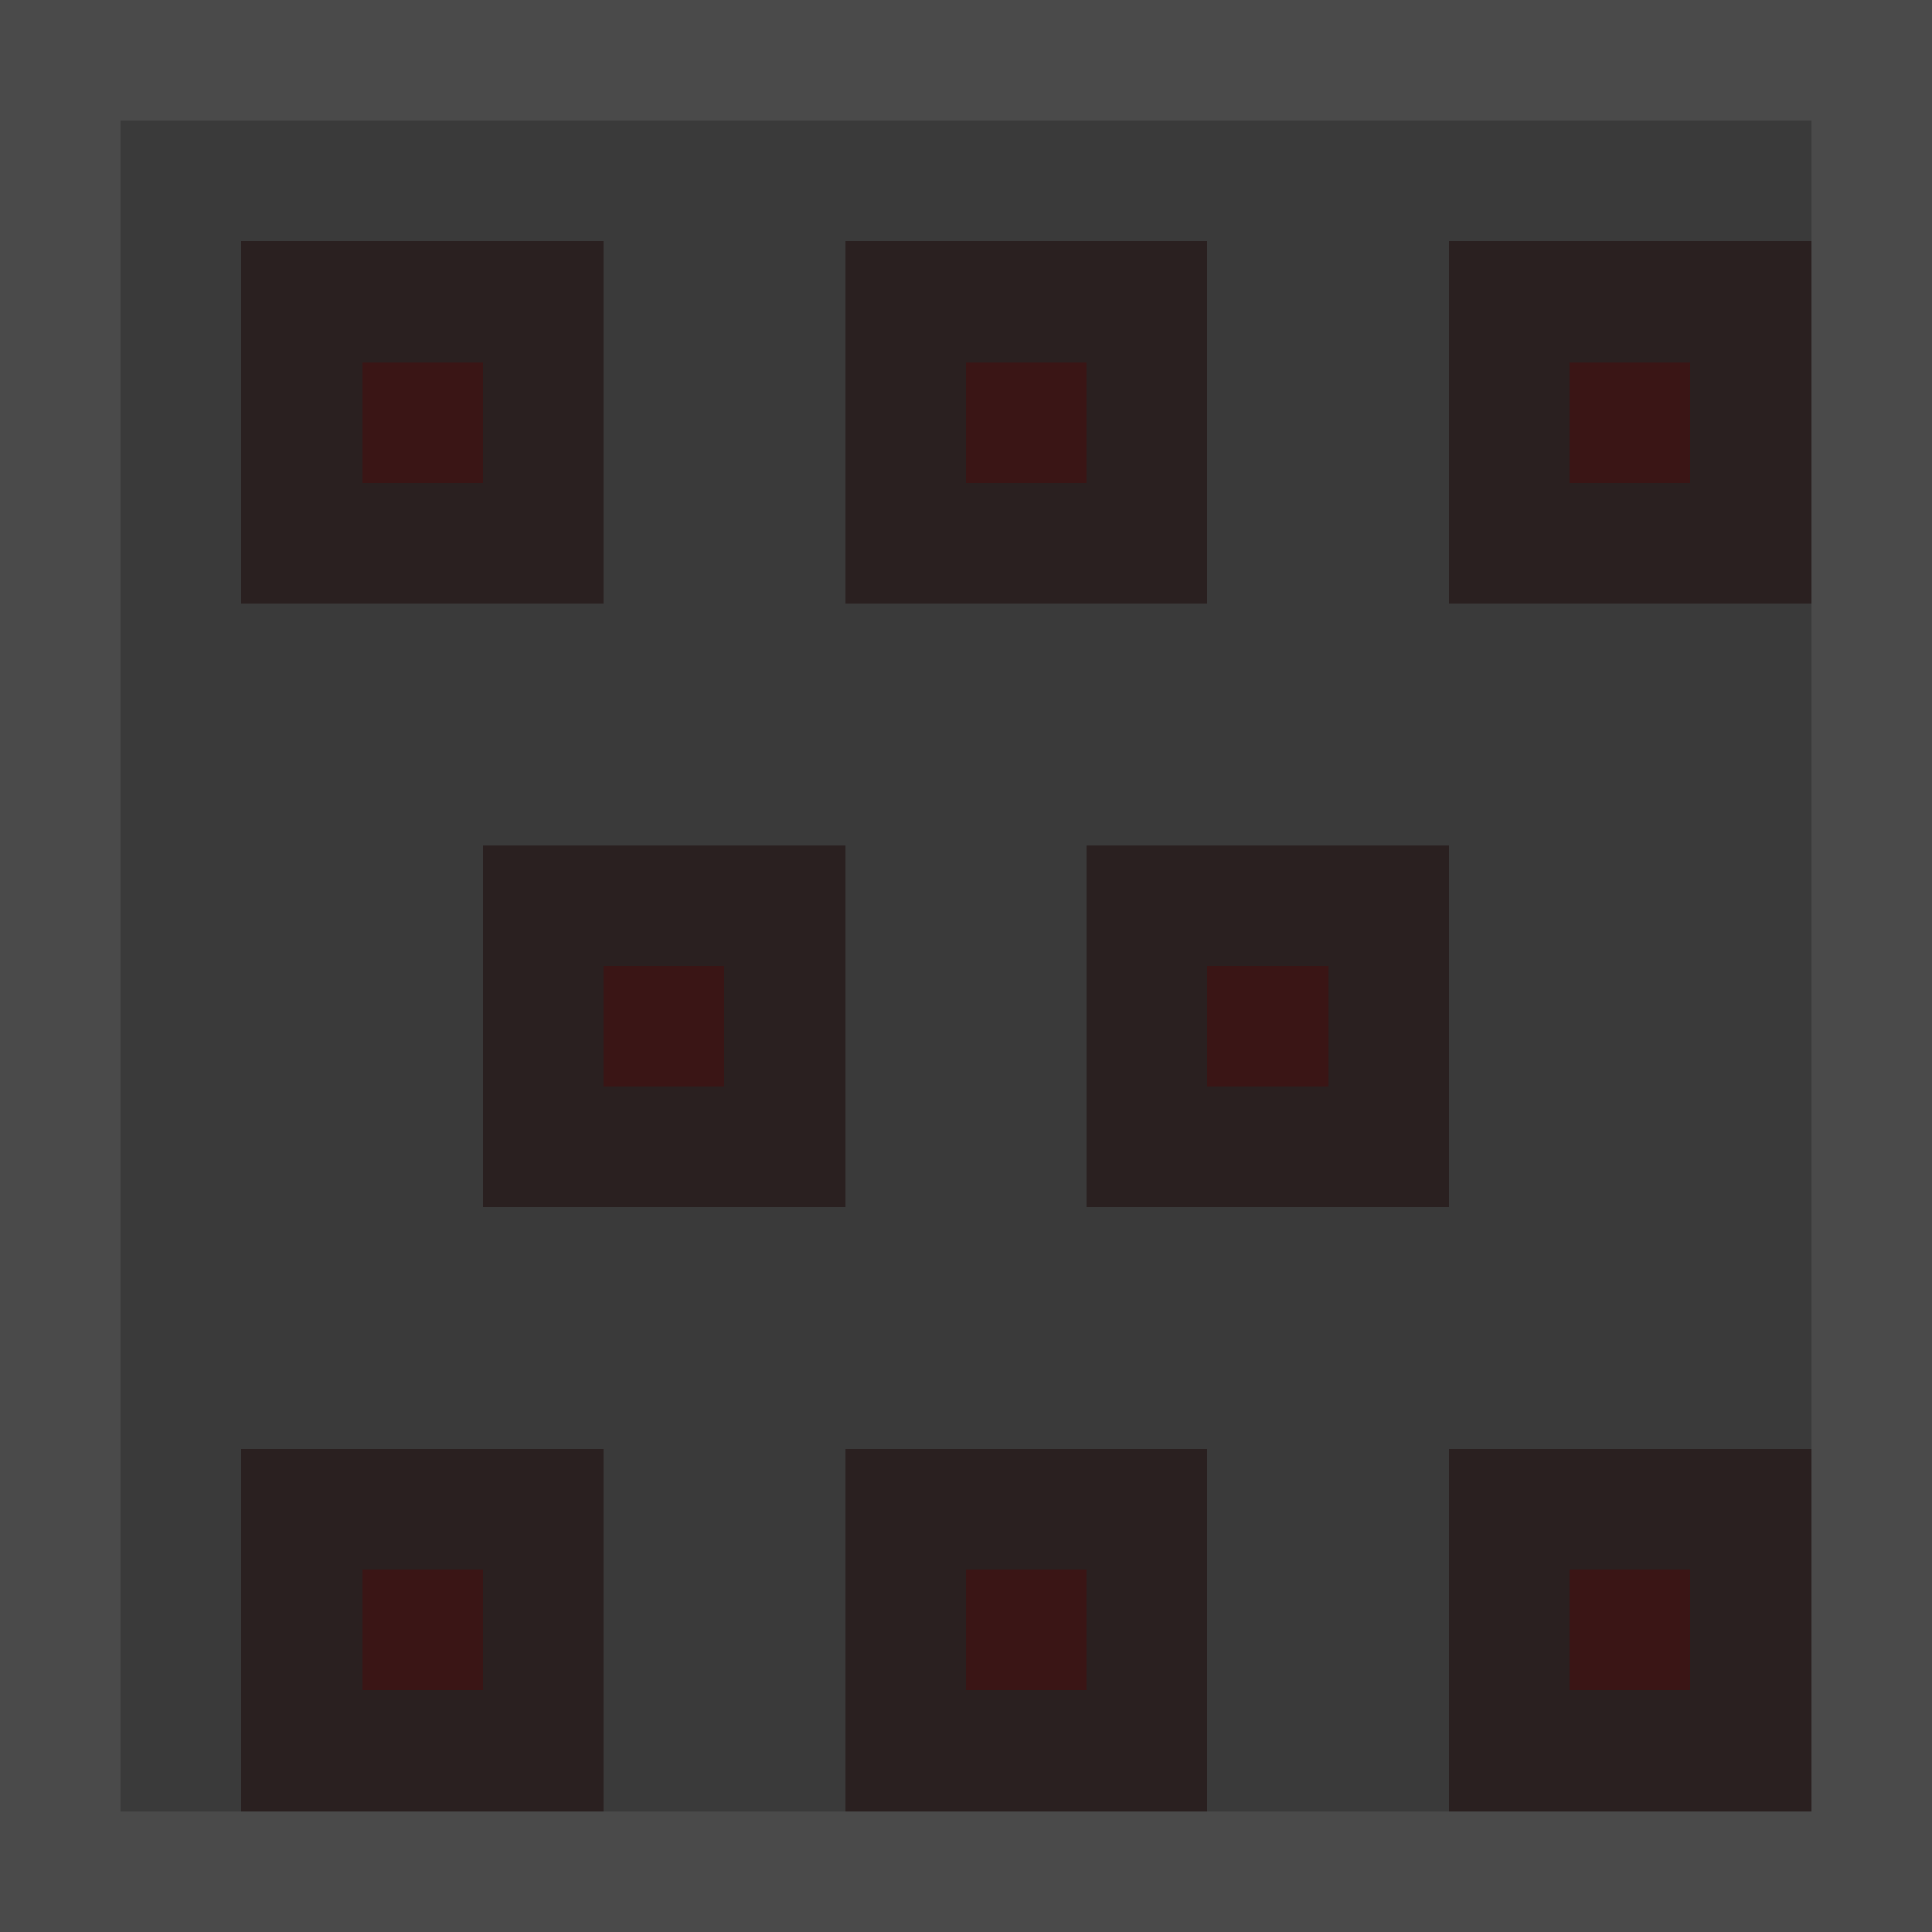
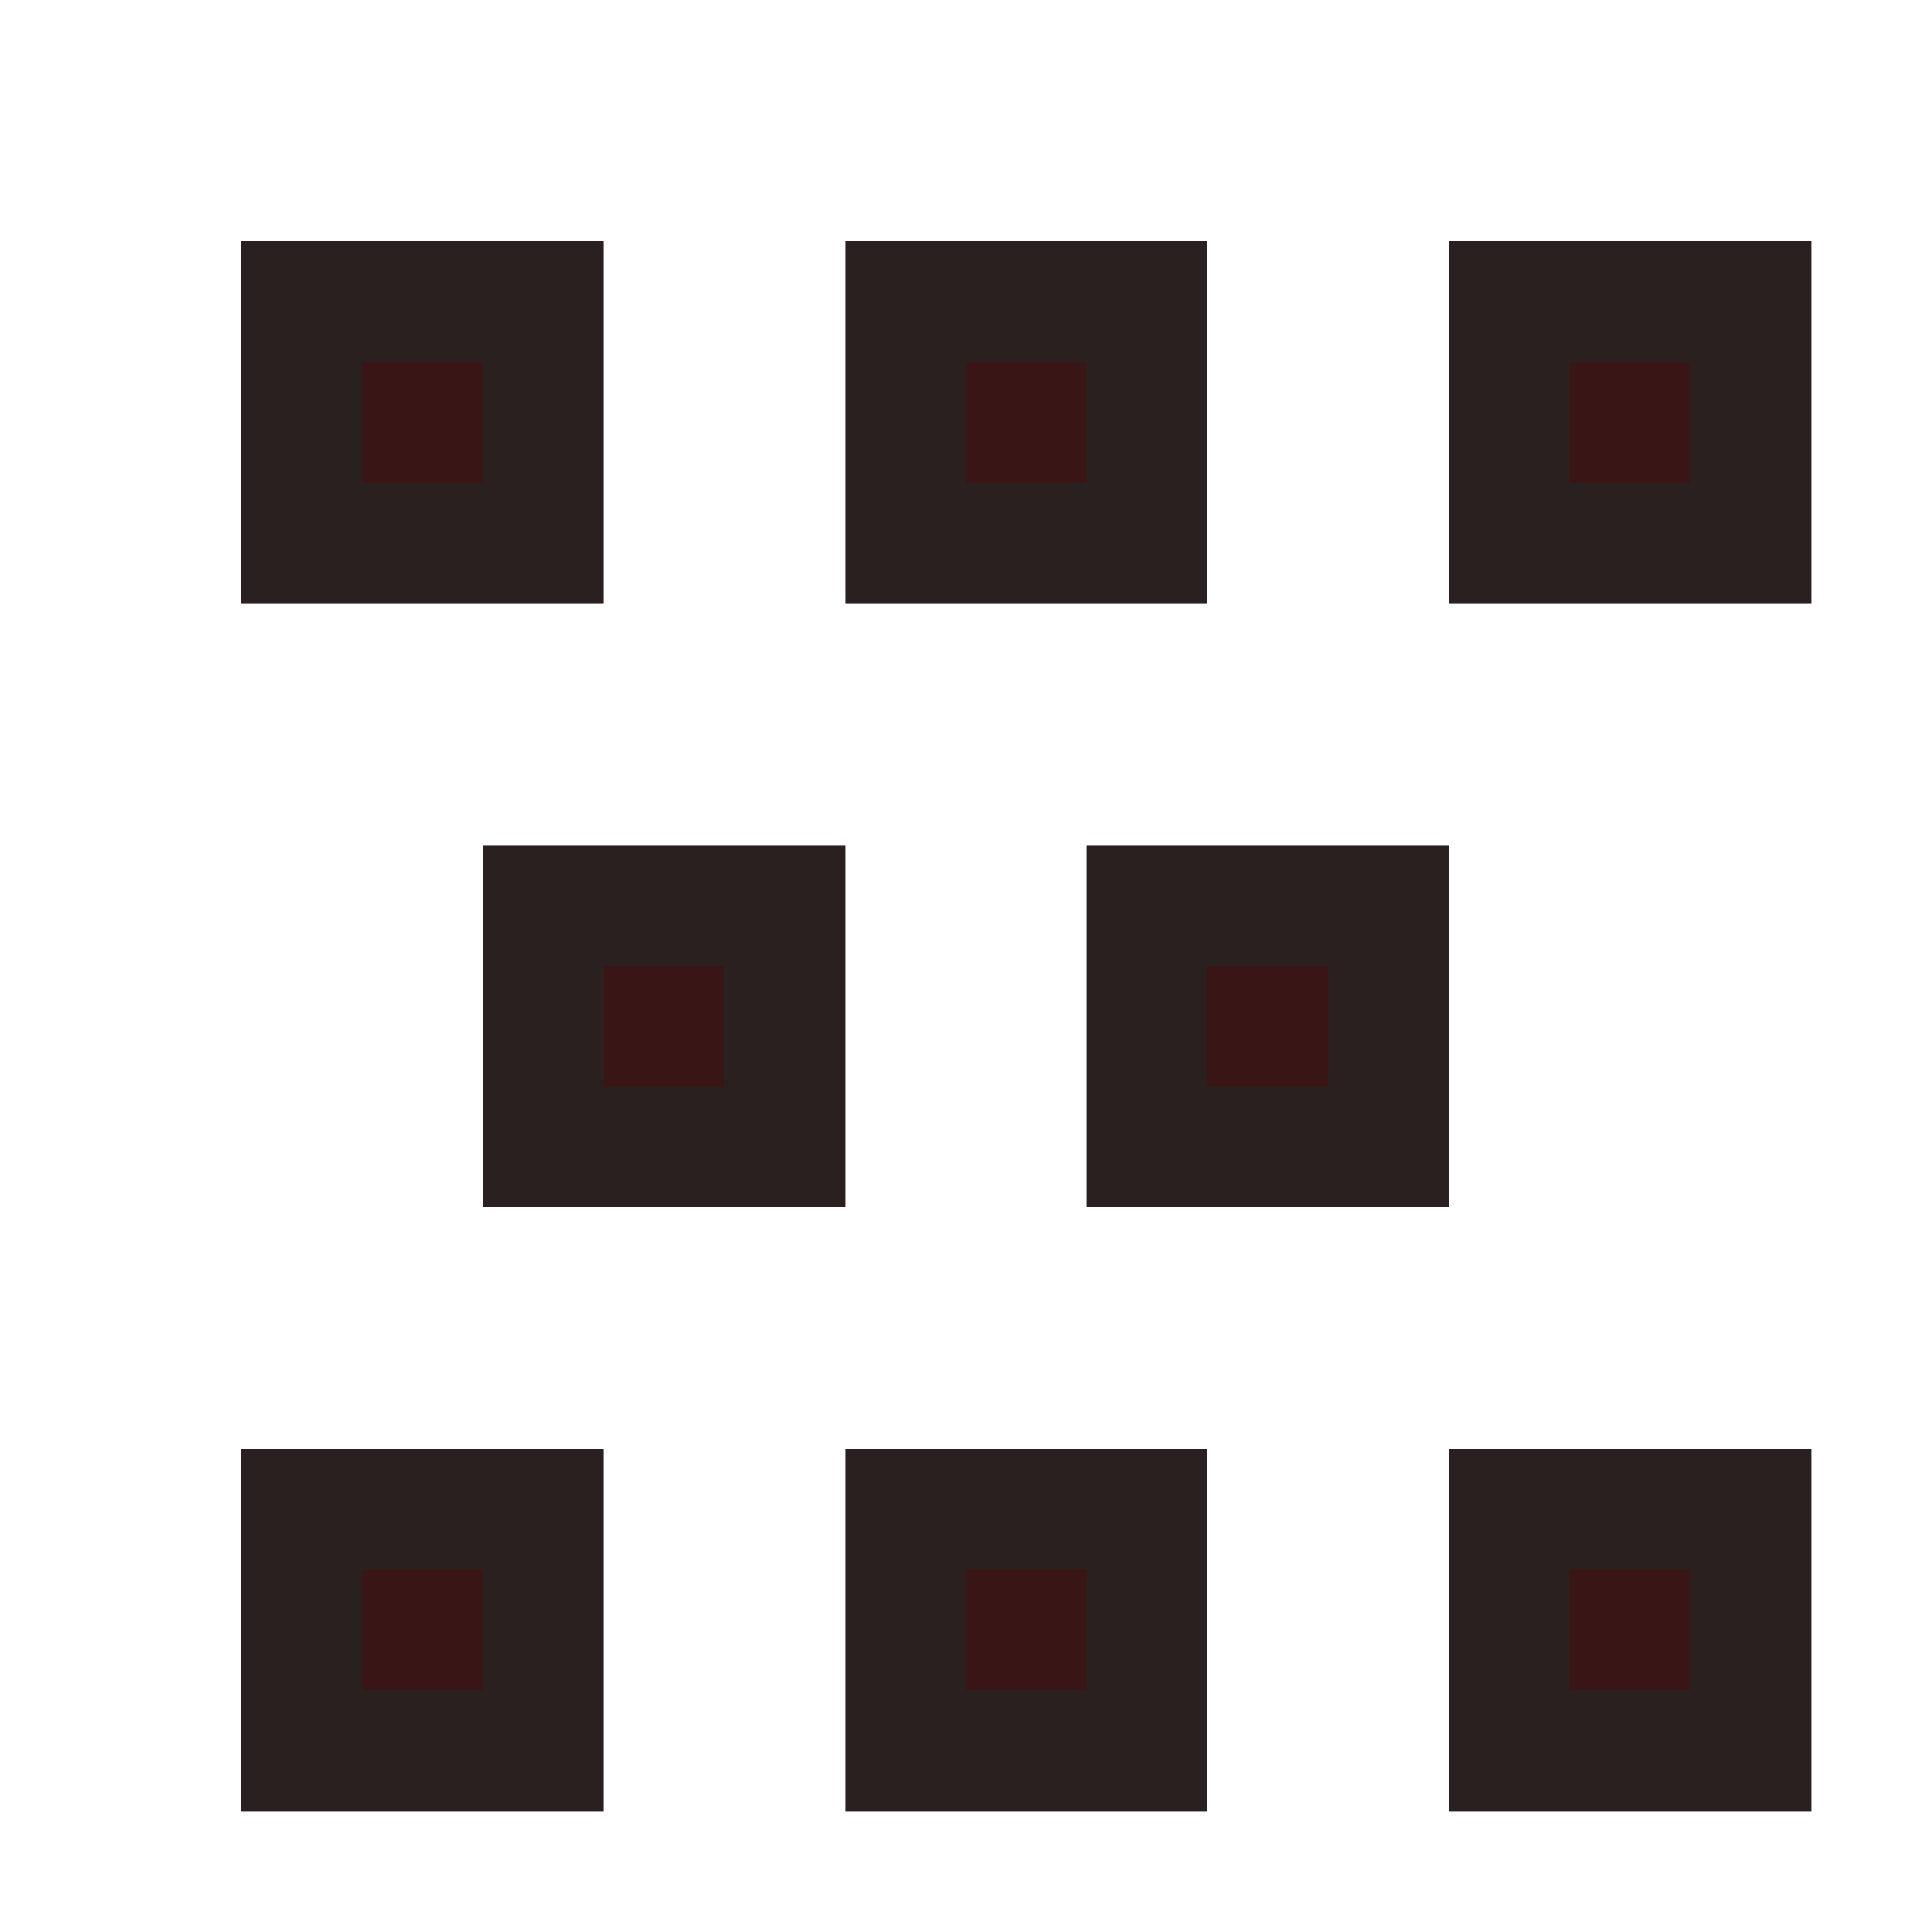
<svg xmlns="http://www.w3.org/2000/svg" viewBox="0 0 16 16" width="16" height="16" shape-rendering="crispEdges">
-   <rect x="0" y="0" width="16" height="16" fill="#4a4a4a" />
-   <rect x="1" y="1" width="14" height="14" fill="#3a3a3a" />
  <rect x="2" y="2" width="3" height="3" fill="#2a2020" />
  <rect x="3" y="3" width="1" height="1" fill="#3a1515" />
  <rect x="7" y="2" width="3" height="3" fill="#2a2020" />
  <rect x="8" y="3" width="1" height="1" fill="#3a1515" />
  <rect x="12" y="2" width="3" height="3" fill="#2a2020" />
  <rect x="13" y="3" width="1" height="1" fill="#3a1515" />
  <rect x="4" y="7" width="3" height="3" fill="#2a2020" />
  <rect x="5" y="8" width="1" height="1" fill="#3a1515" />
  <rect x="9" y="7" width="3" height="3" fill="#2a2020" />
  <rect x="10" y="8" width="1" height="1" fill="#3a1515" />
  <rect x="2" y="12" width="3" height="3" fill="#2a2020" />
  <rect x="3" y="13" width="1" height="1" fill="#3a1515" />
  <rect x="7" y="12" width="3" height="3" fill="#2a2020" />
  <rect x="8" y="13" width="1" height="1" fill="#3a1515" />
  <rect x="12" y="12" width="3" height="3" fill="#2a2020" />
  <rect x="13" y="13" width="1" height="1" fill="#3a1515" />
</svg>
